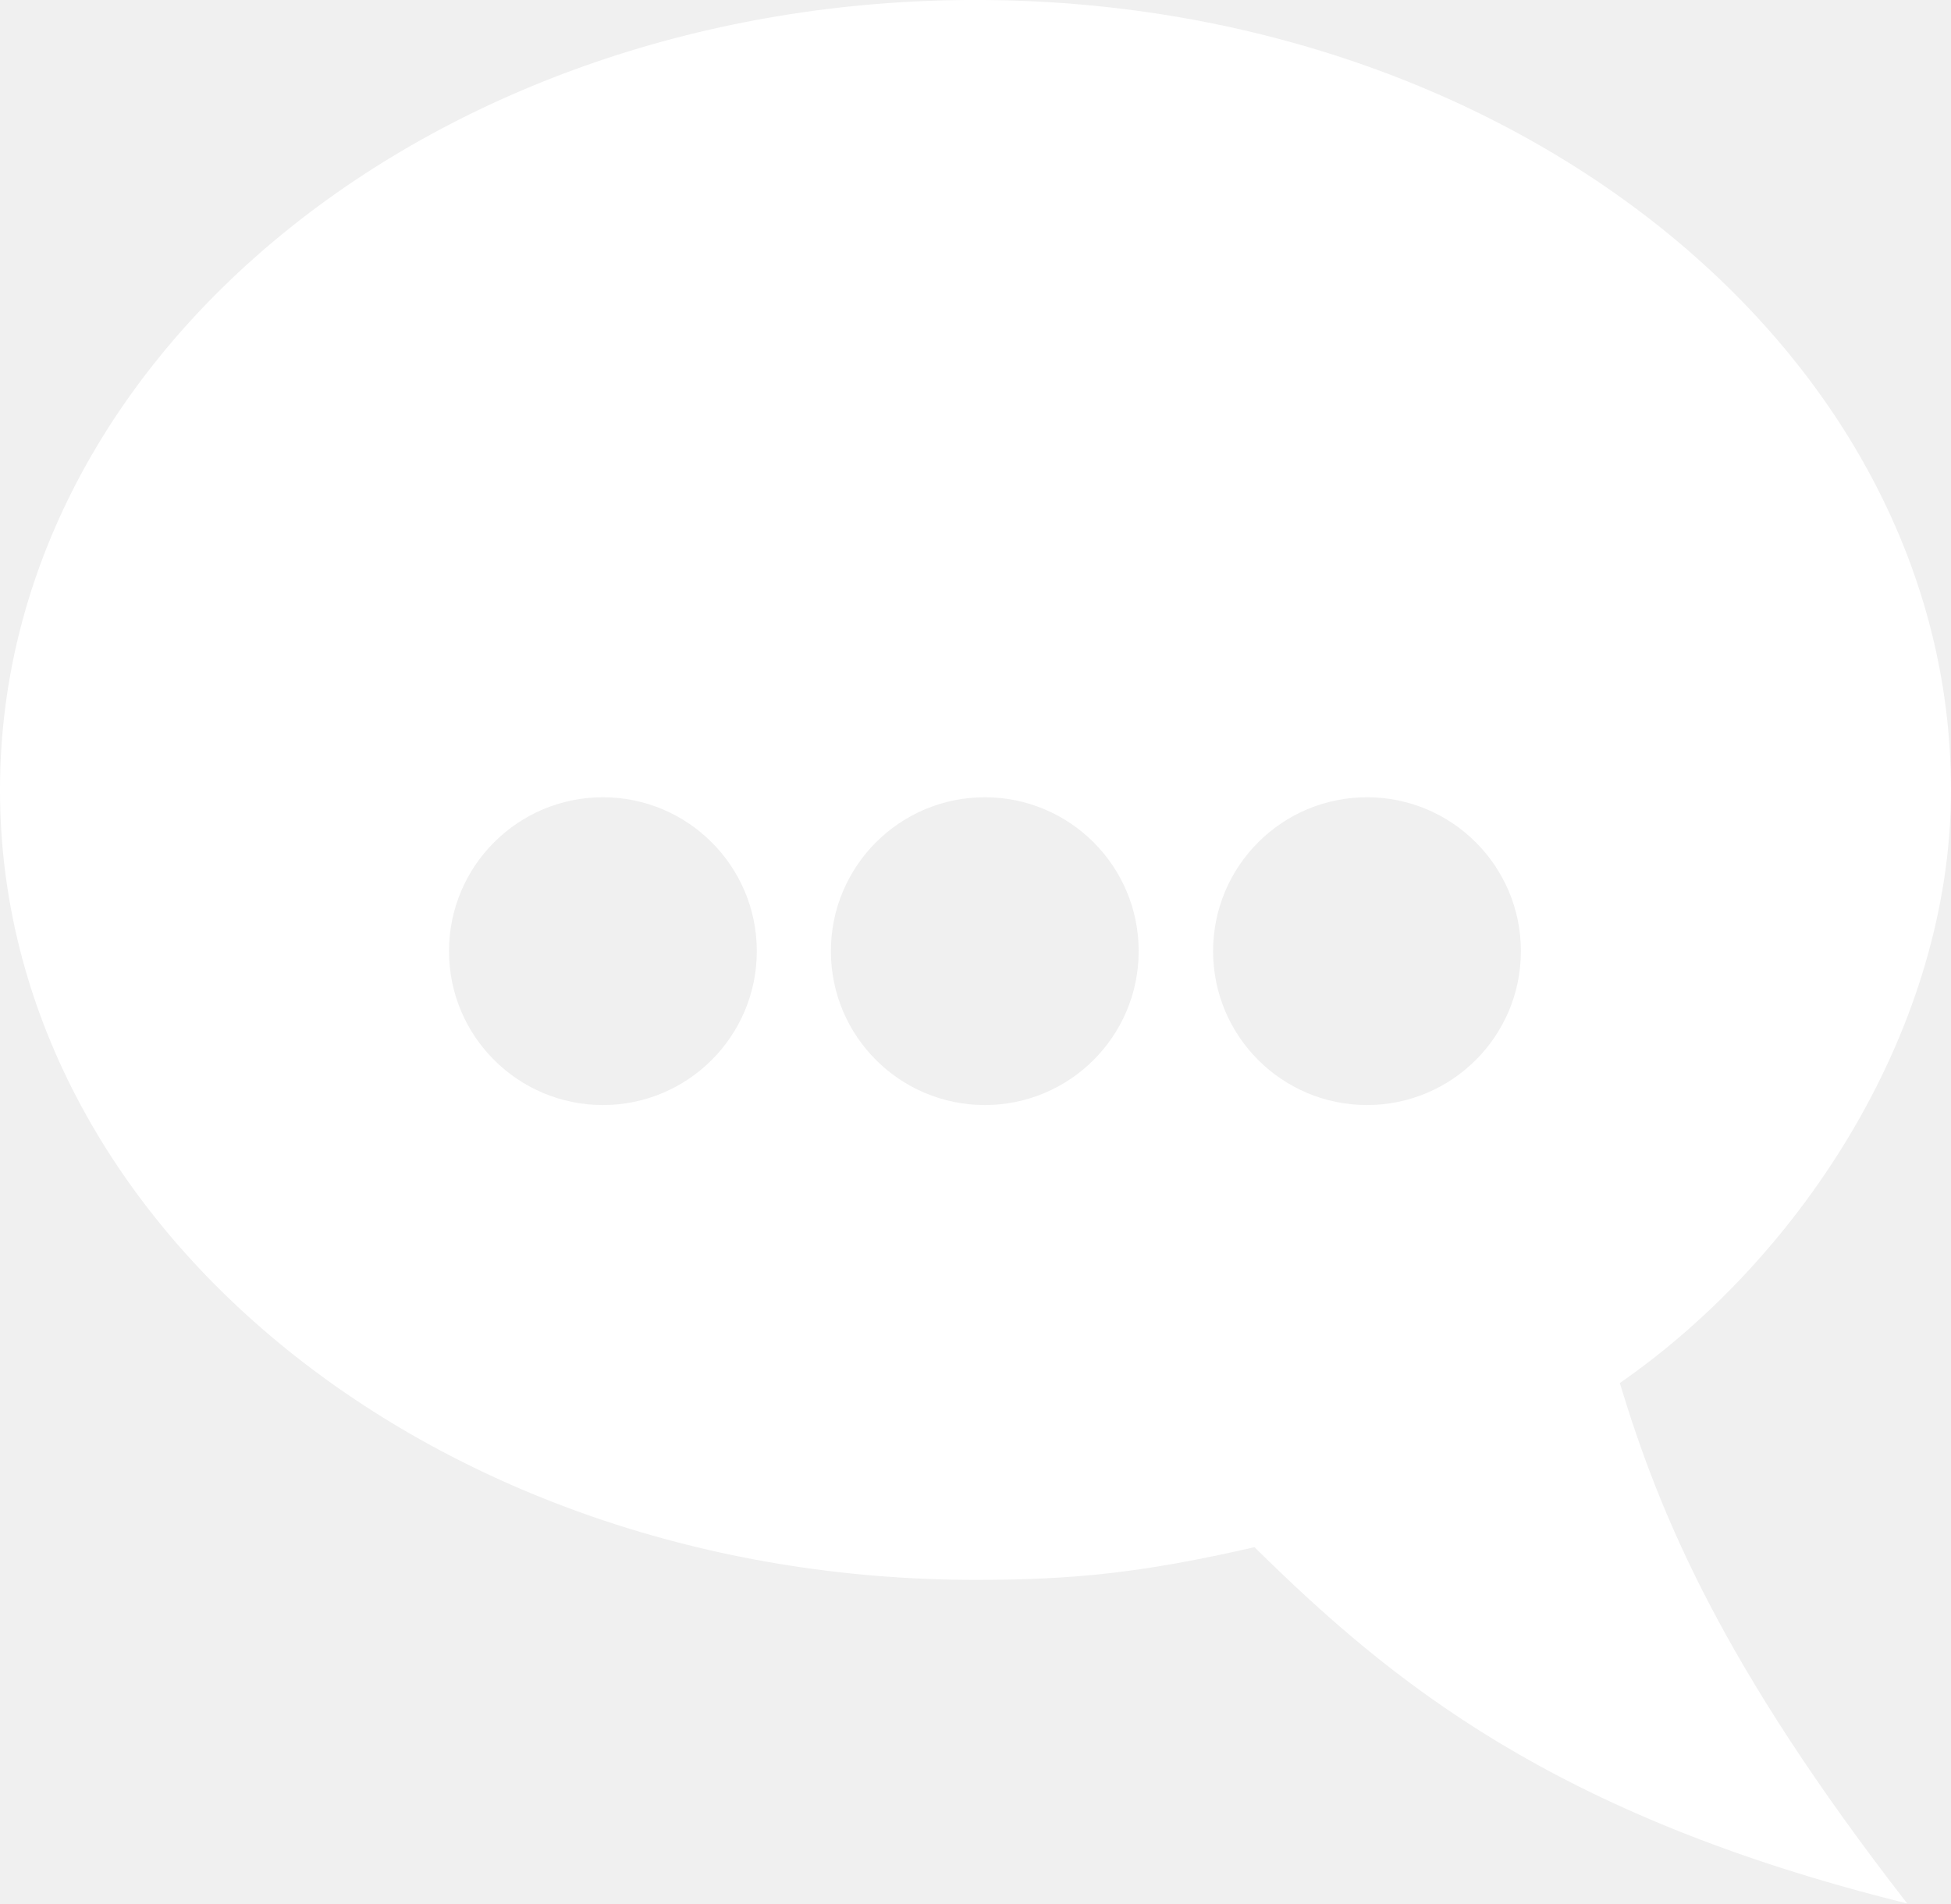
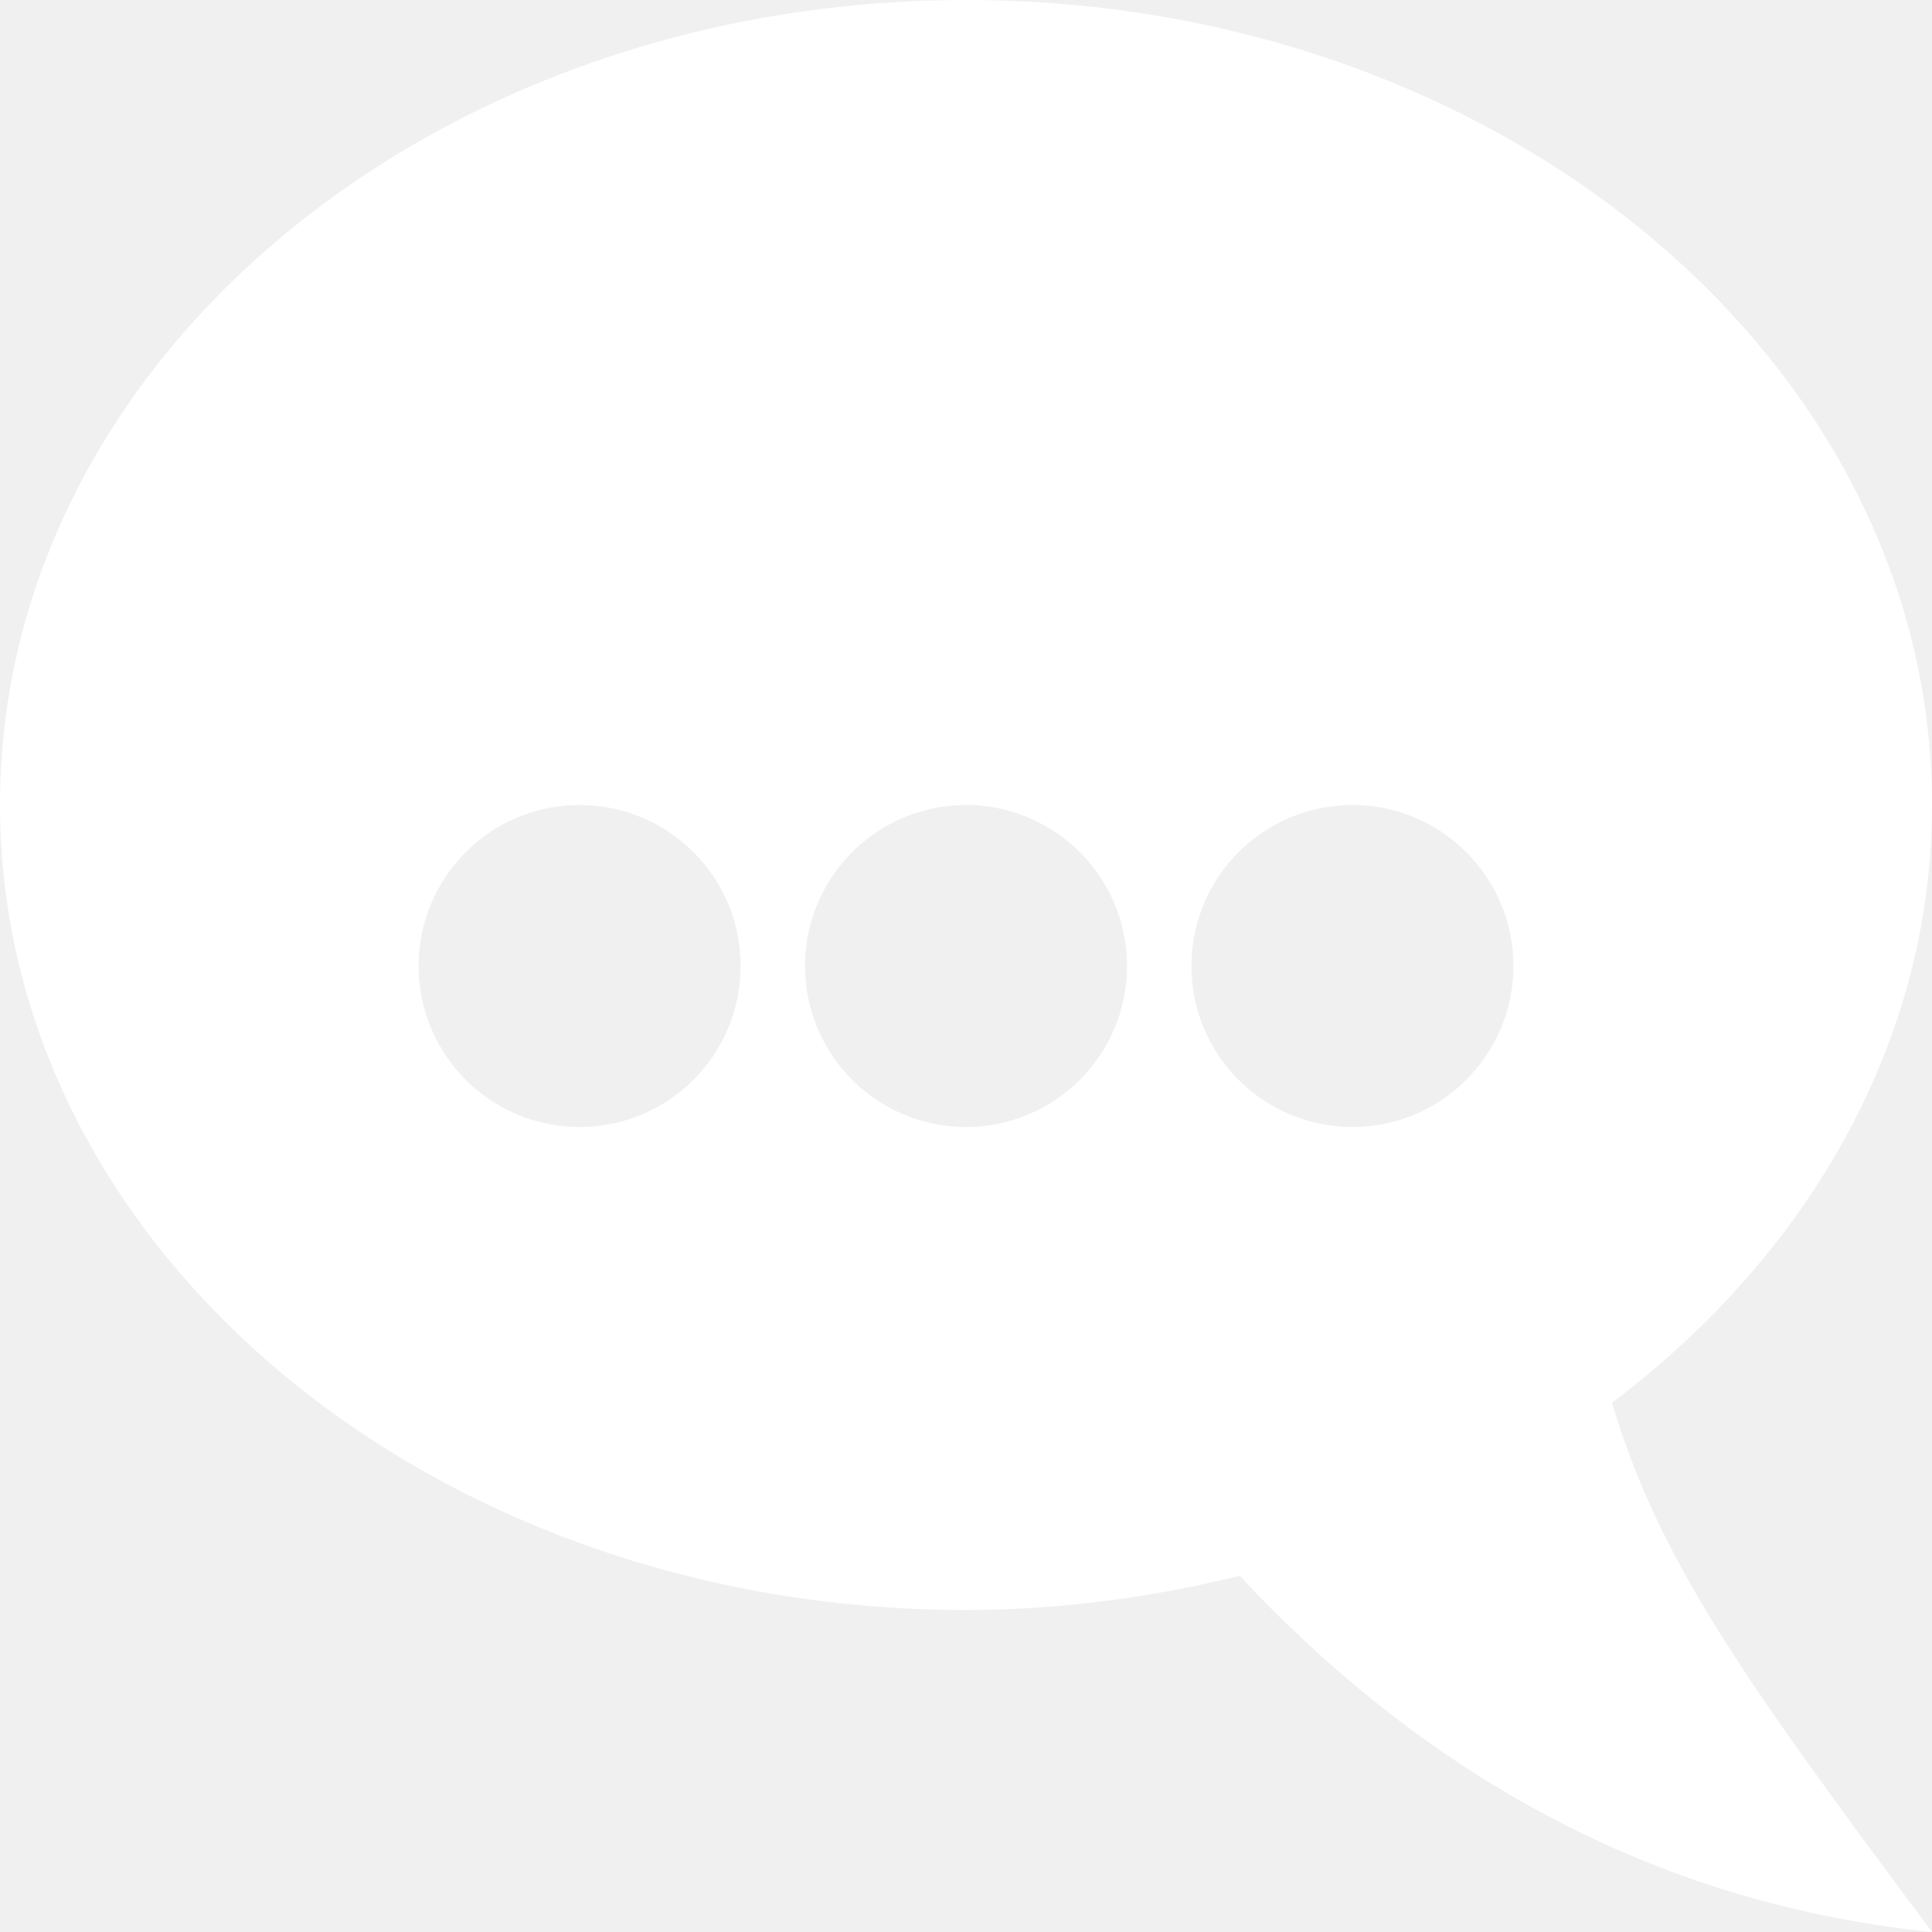
- <svg xmlns="http://www.w3.org/2000/svg" width="30.551" height="29.811" id="svg5958" version="1.1" viewBox="0 0 30.551 29.811">
-   <defs id="defs5960" />
-   <g id="layer1" transform="translate(66.70397,31.11452)">
-     <path id="path4582" d="m -51.429,-31.115 c -8.437,-4e-5 -15.275,5.538 -15.275,12.371 0,6.833 6.839,12.371 15.275,12.371 1.518,0 2.596,-0.105 4.369,-0.512 2.12,2.087 4.664,4.205 10.221,5.58 -2.903,-3.738 -3.876,-6.088 -4.5,-8.15 2.88,-1.999 5.186,-5.588 5.186,-9.289 0,-6.833 -6.839,-12.371 -15.275,-12.371 z m -5.834,12.486 c 1.331,3.4e-4 2.41,1.079 2.41,2.41 -3e-4,1.331 -1.079,2.41 -2.41,2.41 -1.331,-2.8e-4 -2.41,-1.079 -2.41,-2.41 3e-4,-1.331 1.079,-2.41 2.41,-2.41 z m 5.98,0 c 1.331,2.8e-4 2.41,1.079 2.41,2.41 -3e-4,1.331 -1.079,2.41 -2.41,2.41 -1.331,-3.4e-4 -2.41,-1.079 -2.41,-2.41 3e-4,-1.331 1.079,-2.41 2.41,-2.41 z m 5.985,0 c 1.331,2.8e-4 2.41,1.079 2.41,2.41 -3e-4,1.331 -1.079,2.41 -2.41,2.41 -1.331,-3.4e-4 -2.41,-1.079 -2.41,-2.41 3e-4,-1.331 1.079,-2.41 2.41,-2.41 z" style="display:inline;opacity:1;fill:#ffffff;fill-opacity:1;stroke:none;stroke-width:0.505;stroke-miterlimit:4;stroke-dasharray:none;stroke-opacity:1" />
+ <svg xmlns="http://www.w3.org/2000/svg" width="30" height="30" id="svg6915" version="1.1" viewBox="0 0 30 30">
+   <defs id="defs6917" />
+   <g id="layer1" transform="translate(-762.1429,-1080.219)">
+     <path style="color:#000000;display:inline;overflow:visible;visibility:visible;fill:#ffffff;fill-opacity:1;fill-rule:evenodd;stroke:none;stroke-width:5;marker:none;enable-background:accumulate" d="m 777.143,1080.219 c -8.284,0 -15,5.596 -15,12.5 0,6.904 6.716,12.5 15,12.5 1.476,0 2.903,-0.2 4.25,-0.531 2.555,2.742 6.059,5.055 10.75,5.531 -2.865,-3.847 -4.234,-5.741 -4.969,-8.219 3.039,-2.288 4.969,-5.6 4.969,-9.281 0,-6.904 -6.716,-12.5 -15,-12.5 z m -6,12.5 c 1.381,0 2.5,1.119 2.5,2.5 0,1.381 -1.119,2.5 -2.5,2.5 -1.381,0 -2.5,-1.119 -2.5,-2.5 0,-1.381 1.119,-2.5 2.5,-2.5 z m 6,0 c 1.381,0 2.5,1.119 2.5,2.5 0,1.381 -1.119,2.5 -2.5,2.5 -1.381,0 -2.5,-1.119 -2.5,-2.5 0,-1.381 1.119,-2.5 2.5,-2.5 z m 6,0 c 1.381,0 2.5,1.119 2.5,2.5 0,1.381 -1.119,2.5 -2.5,2.5 -1.381,0 -2.5,-1.119 -2.5,-2.5 0,-1.381 1.119,-2.5 2.5,-2.5 z" id="path6821" />
  </g>
</svg>
